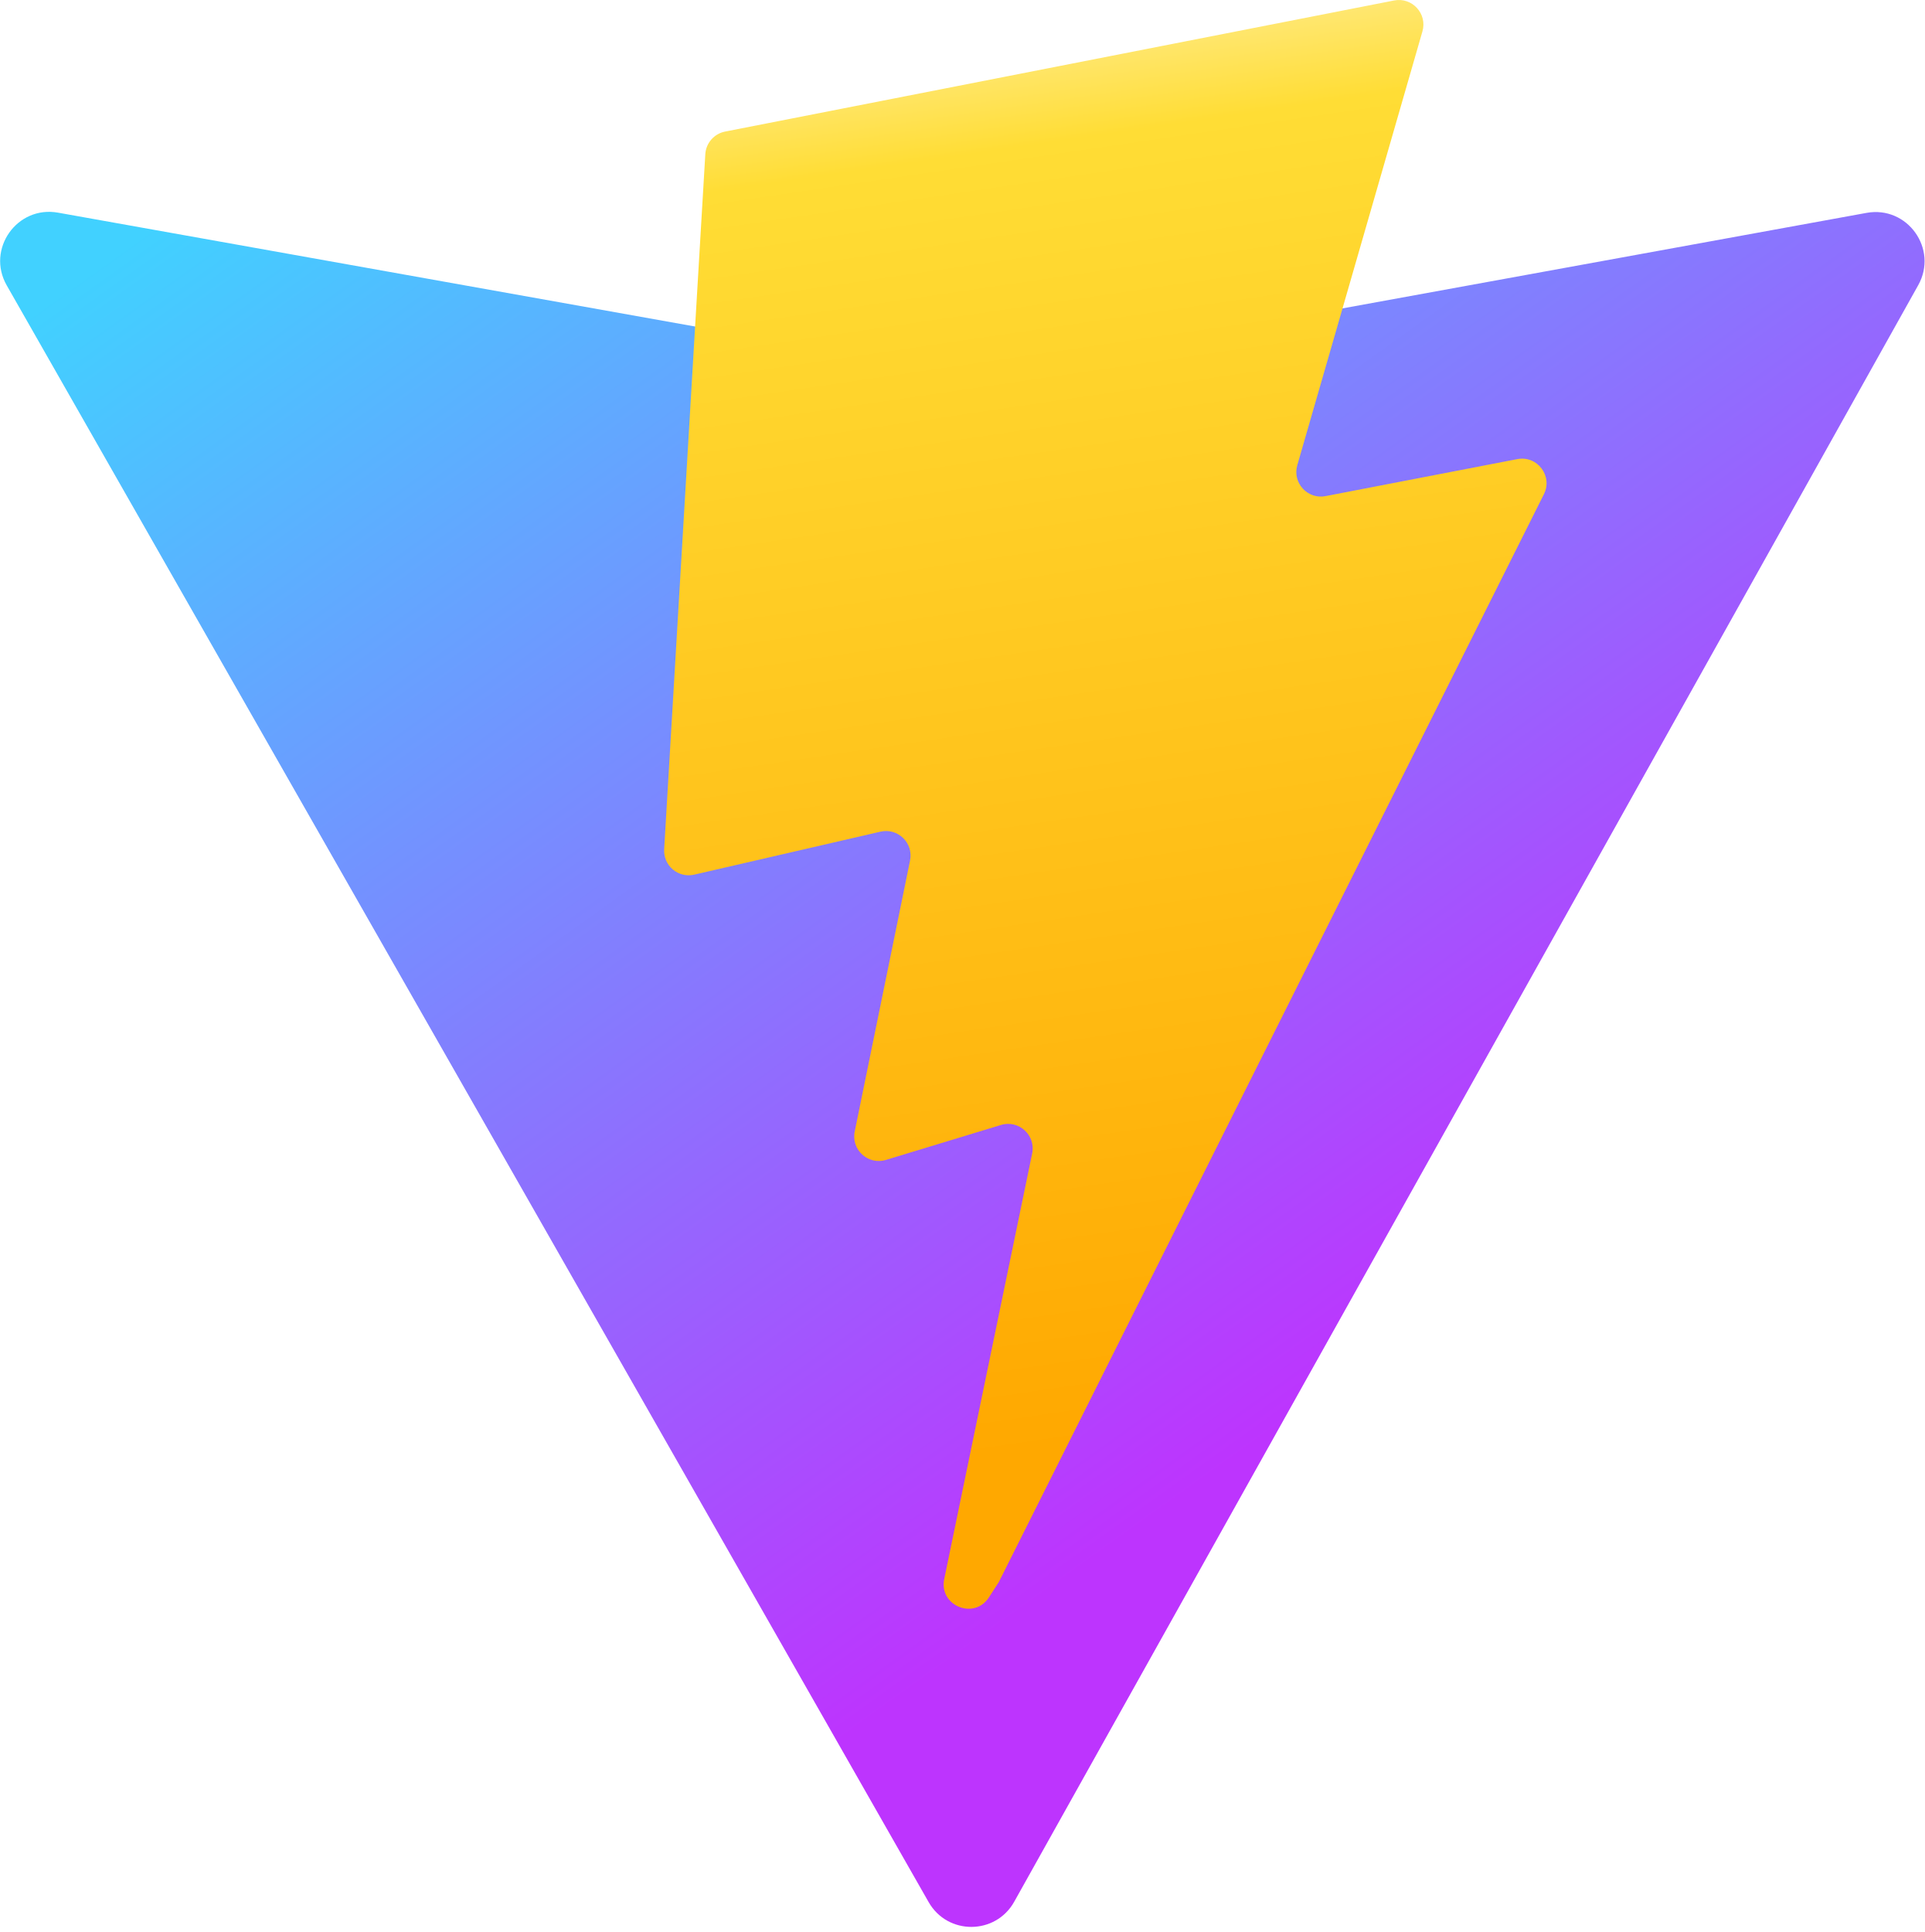
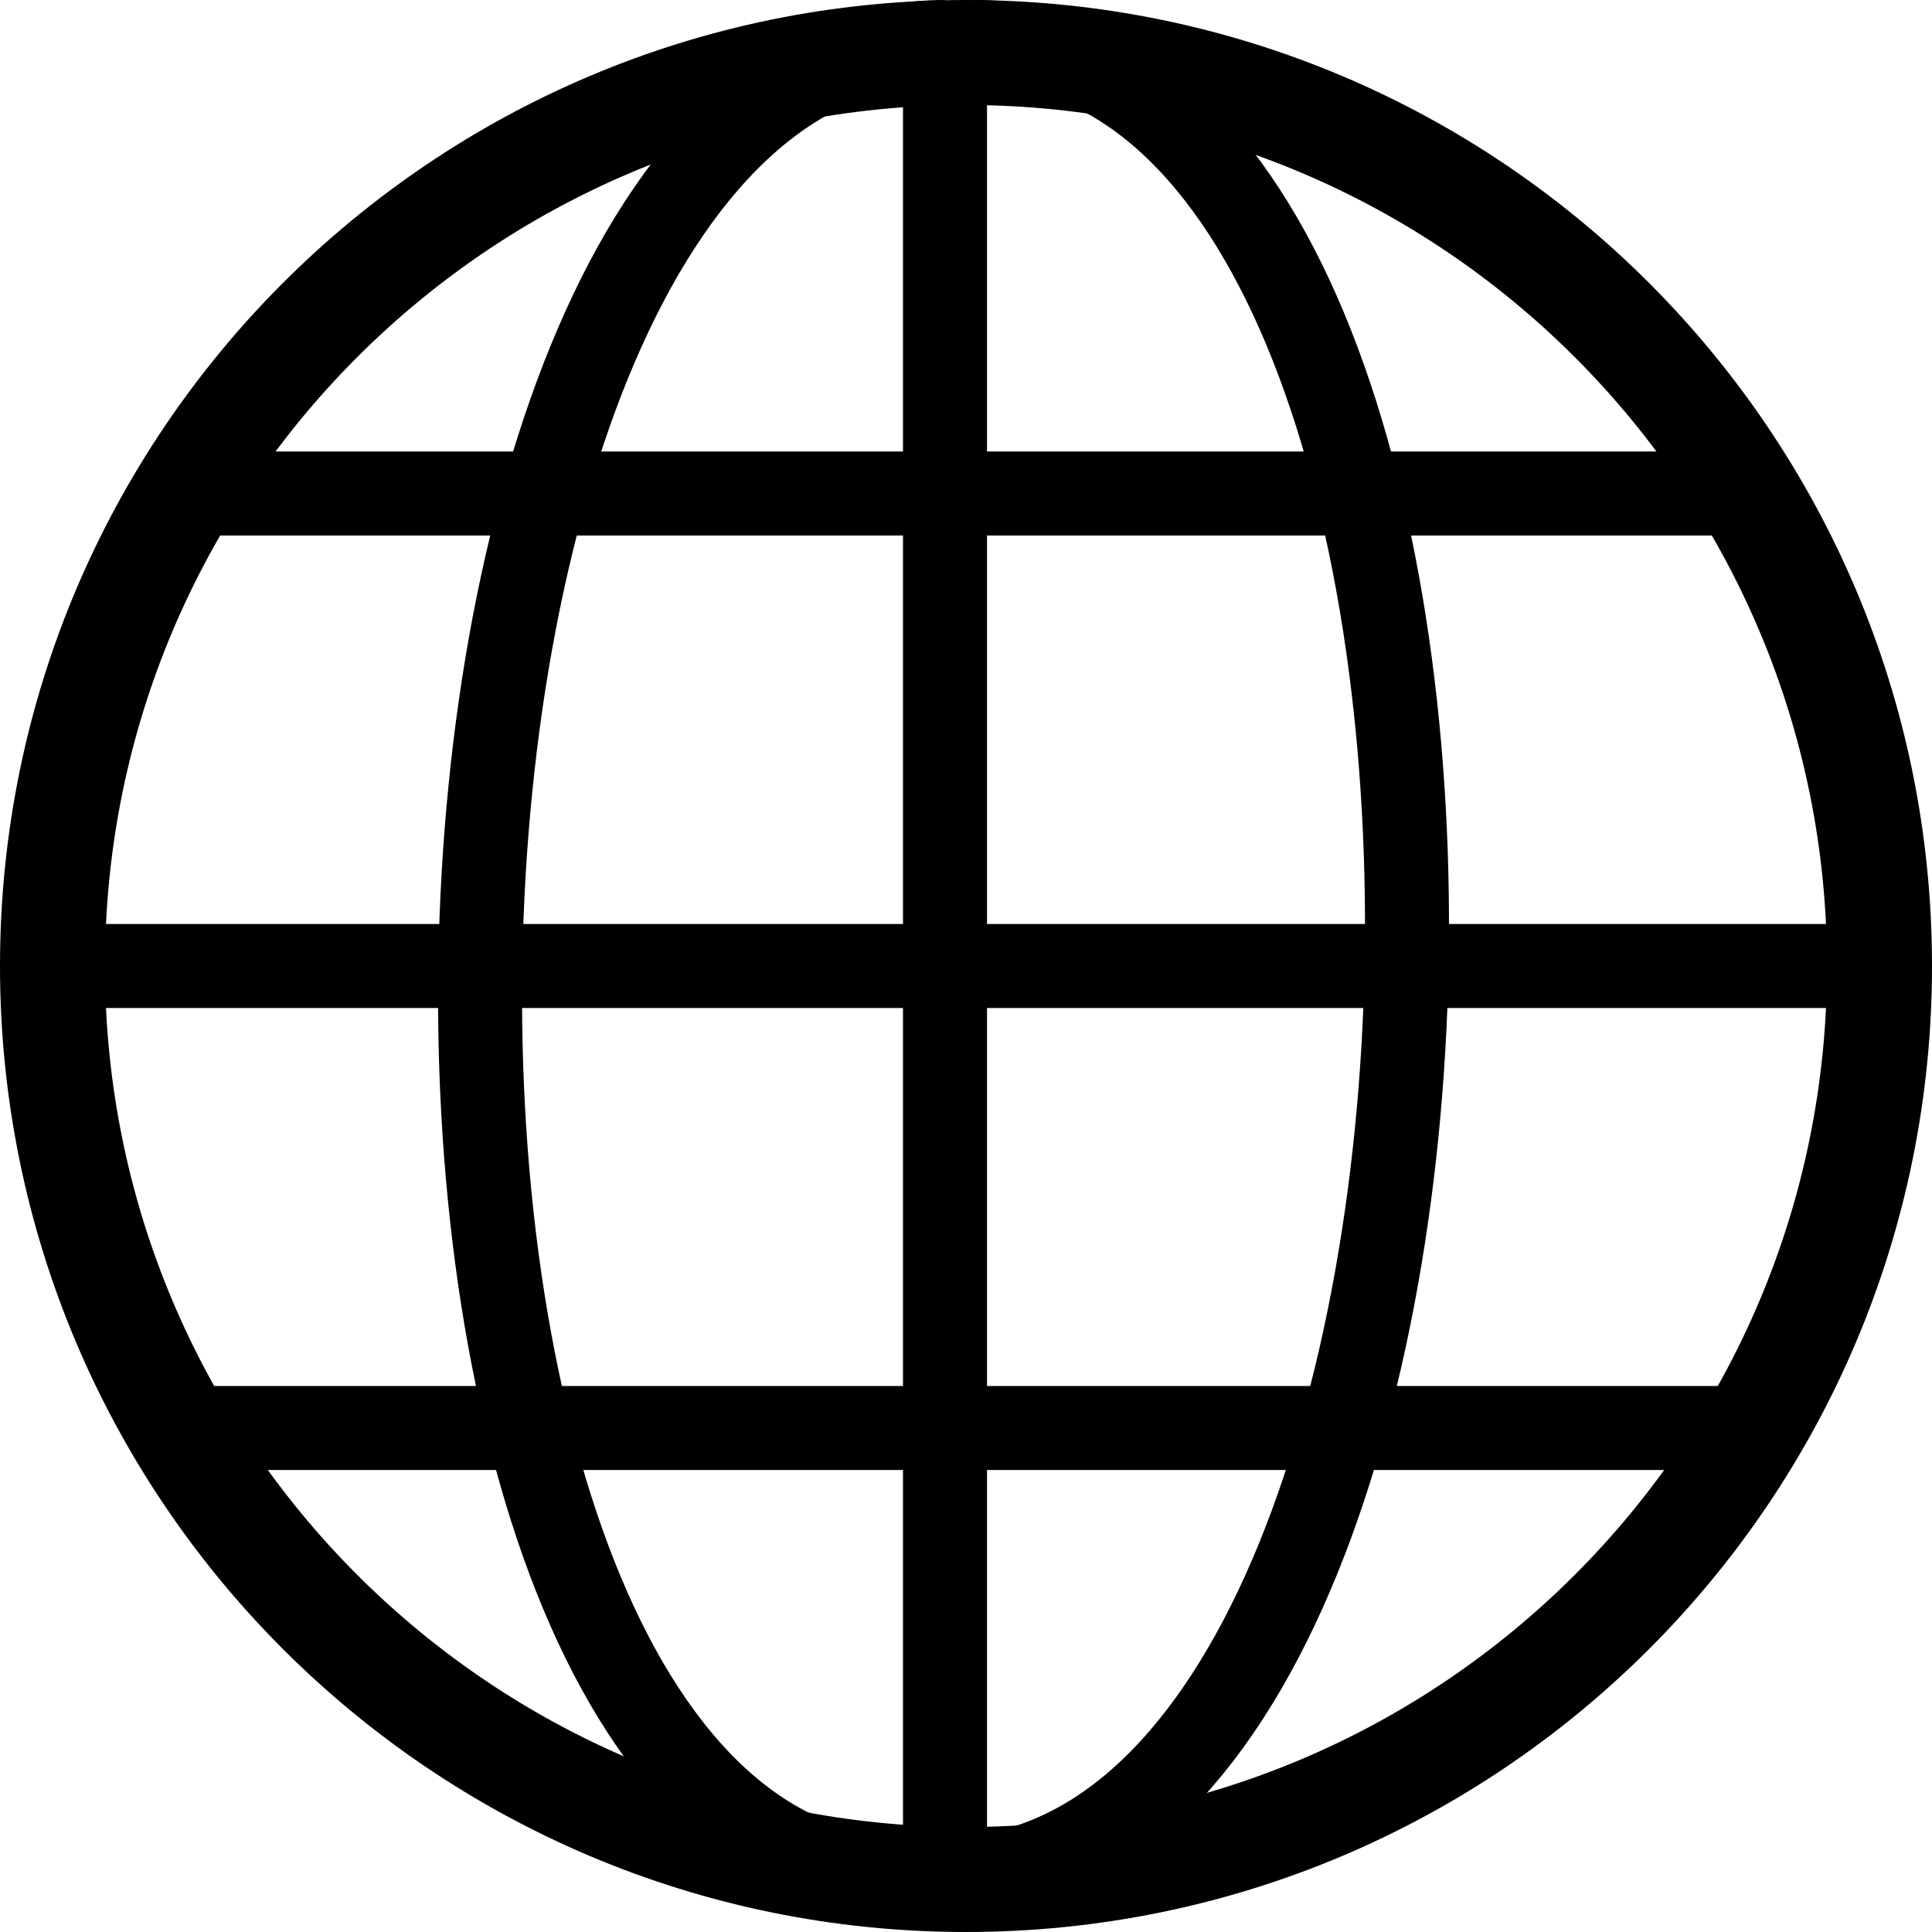
- <svg xmlns="http://www.w3.org/2000/svg" aria-hidden="true" role="img" class="iconify iconify--logos" width="31.88" height="32" preserveAspectRatio="xMidYMid meet" viewBox="0 0 256 257">
-   <defs>
-     <linearGradient id="IconifyId1813088fe1fbc01fb466" x1="-.828%" x2="57.636%" y1="7.652%" y2="78.411%">
-       <stop offset="0%" stop-color="#41D1FF" />
-       <stop offset="100%" stop-color="#BD34FE" />
-     </linearGradient>
-     <linearGradient id="IconifyId1813088fe1fbc01fb467" x1="43.376%" x2="50.316%" y1="2.242%" y2="89.03%">
-       <stop offset="0%" stop-color="#FFEA83" />
-       <stop offset="8.333%" stop-color="#FFDD35" />
-       <stop offset="100%" stop-color="#FFA800" />
-     </linearGradient>
-   </defs>
-   <path fill="url(#IconifyId1813088fe1fbc01fb466)" d="M255.153 37.938L134.897 252.976c-2.483 4.44-8.862 4.466-11.382.048L.875 37.958c-2.746-4.814 1.371-10.646 6.827-9.67l120.385 21.517a6.537 6.537 0 0 0 2.322-.004l117.867-21.483c5.438-.991 9.574 4.796 6.877 9.62Z" />
-   <path fill="url(#IconifyId1813088fe1fbc01fb467)" d="M185.432.063L96.44 17.501a3.268 3.268 0 0 0-2.634 3.014l-5.474 92.456a3.268 3.268 0 0 0 3.997 3.378l24.777-5.718c2.318-.535 4.413 1.507 3.936 3.838l-7.361 36.047c-.495 2.426 1.782 4.5 4.151 3.78l15.304-4.649c2.372-.72 4.652 1.36 4.15 3.788l-11.698 56.621c-.732 3.542 3.979 5.473 5.943 2.437l1.313-2.028l72.516-144.72c1.215-2.423-.88-5.186-3.54-4.672l-25.505 4.922c-2.396.462-4.435-1.77-3.759-4.114l16.646-57.705c.677-2.35-1.37-4.583-3.769-4.113Z" />
+ <svg xmlns="http://www.w3.org/2000/svg" width="92" height="92" viewBox="0 0 92 92" fill="none">
+   <circle cx="46" cy="46" r="43.5" stroke="black" stroke-width="5" />
+   <path d="M8.5 23.5H83" stroke="black" stroke-width="4" />
+   <path d="M2.5 46H89" stroke="black" stroke-width="4" />
+   <path d="M8 68H84" stroke="black" stroke-width="4" />
+   <path d="M45 2V90" stroke="black" stroke-width="4" />
+   <path d="M44.86 89.5C73.36 89.5 74.86 2 46.36 2" stroke="black" stroke-width="4" />
+   <path d="M45 2C16.5 2 15 89.5 43.5 89.5" stroke="black" stroke-width="4" />
</svg>
